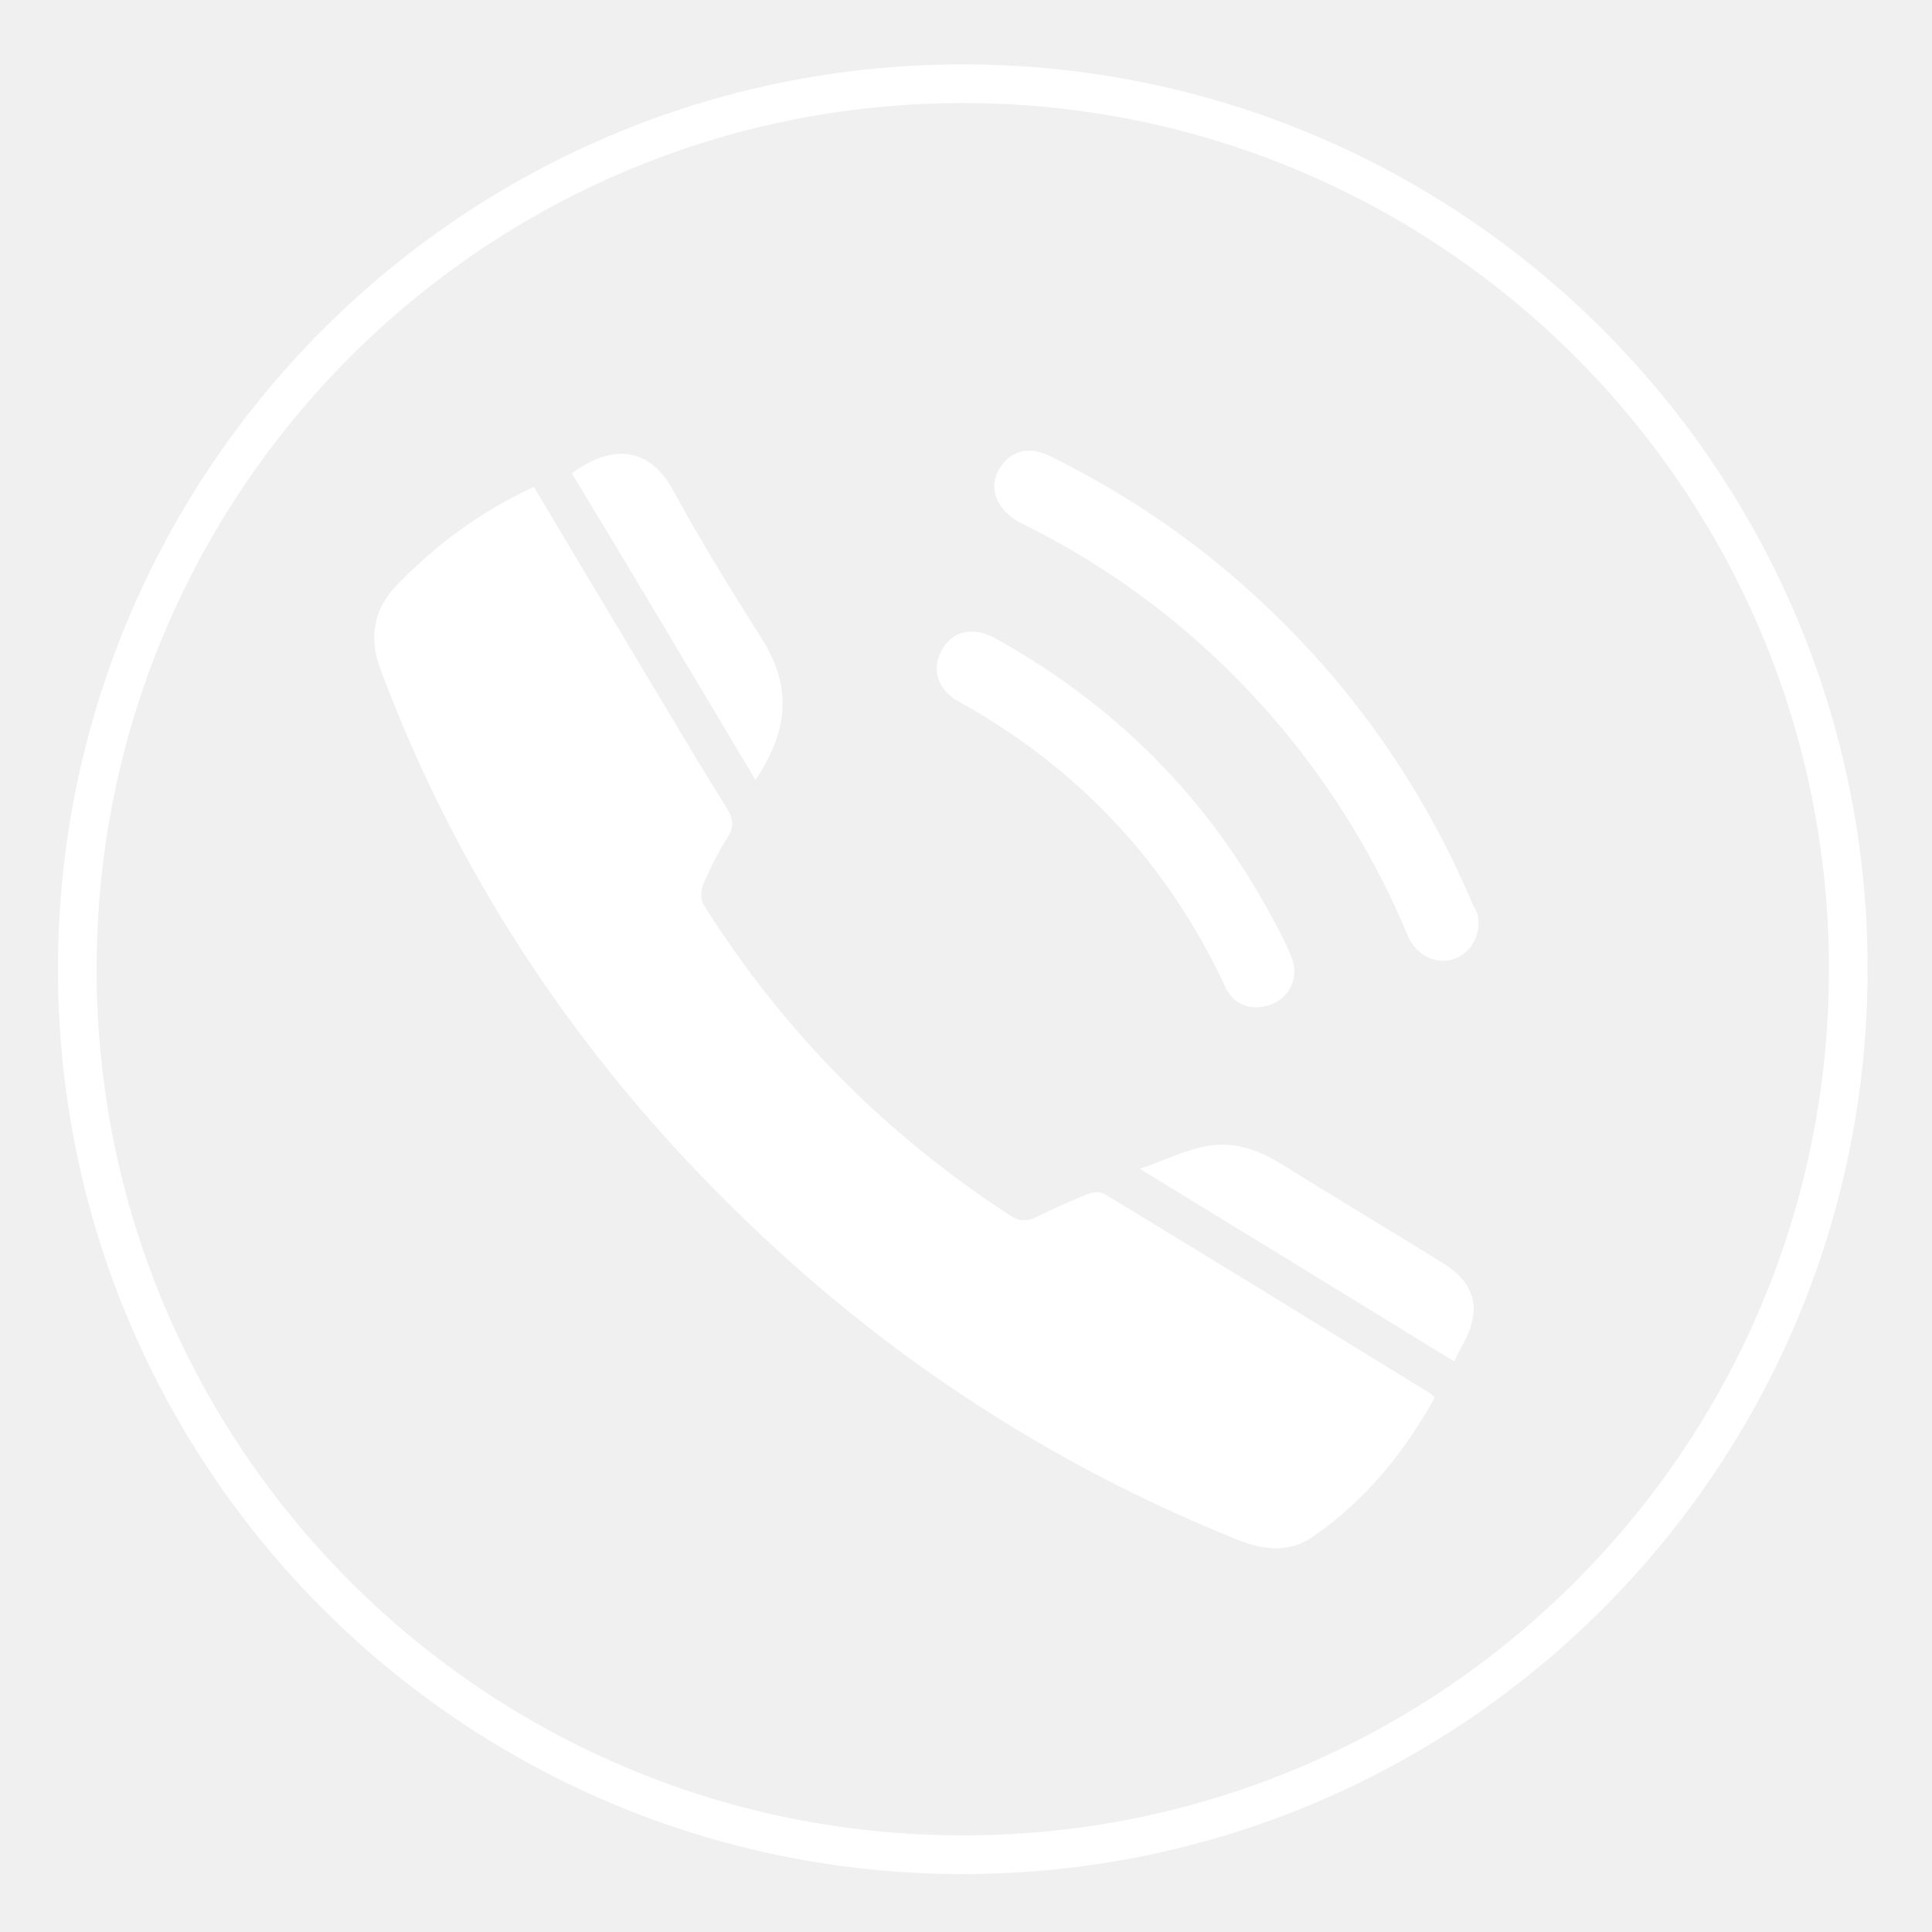
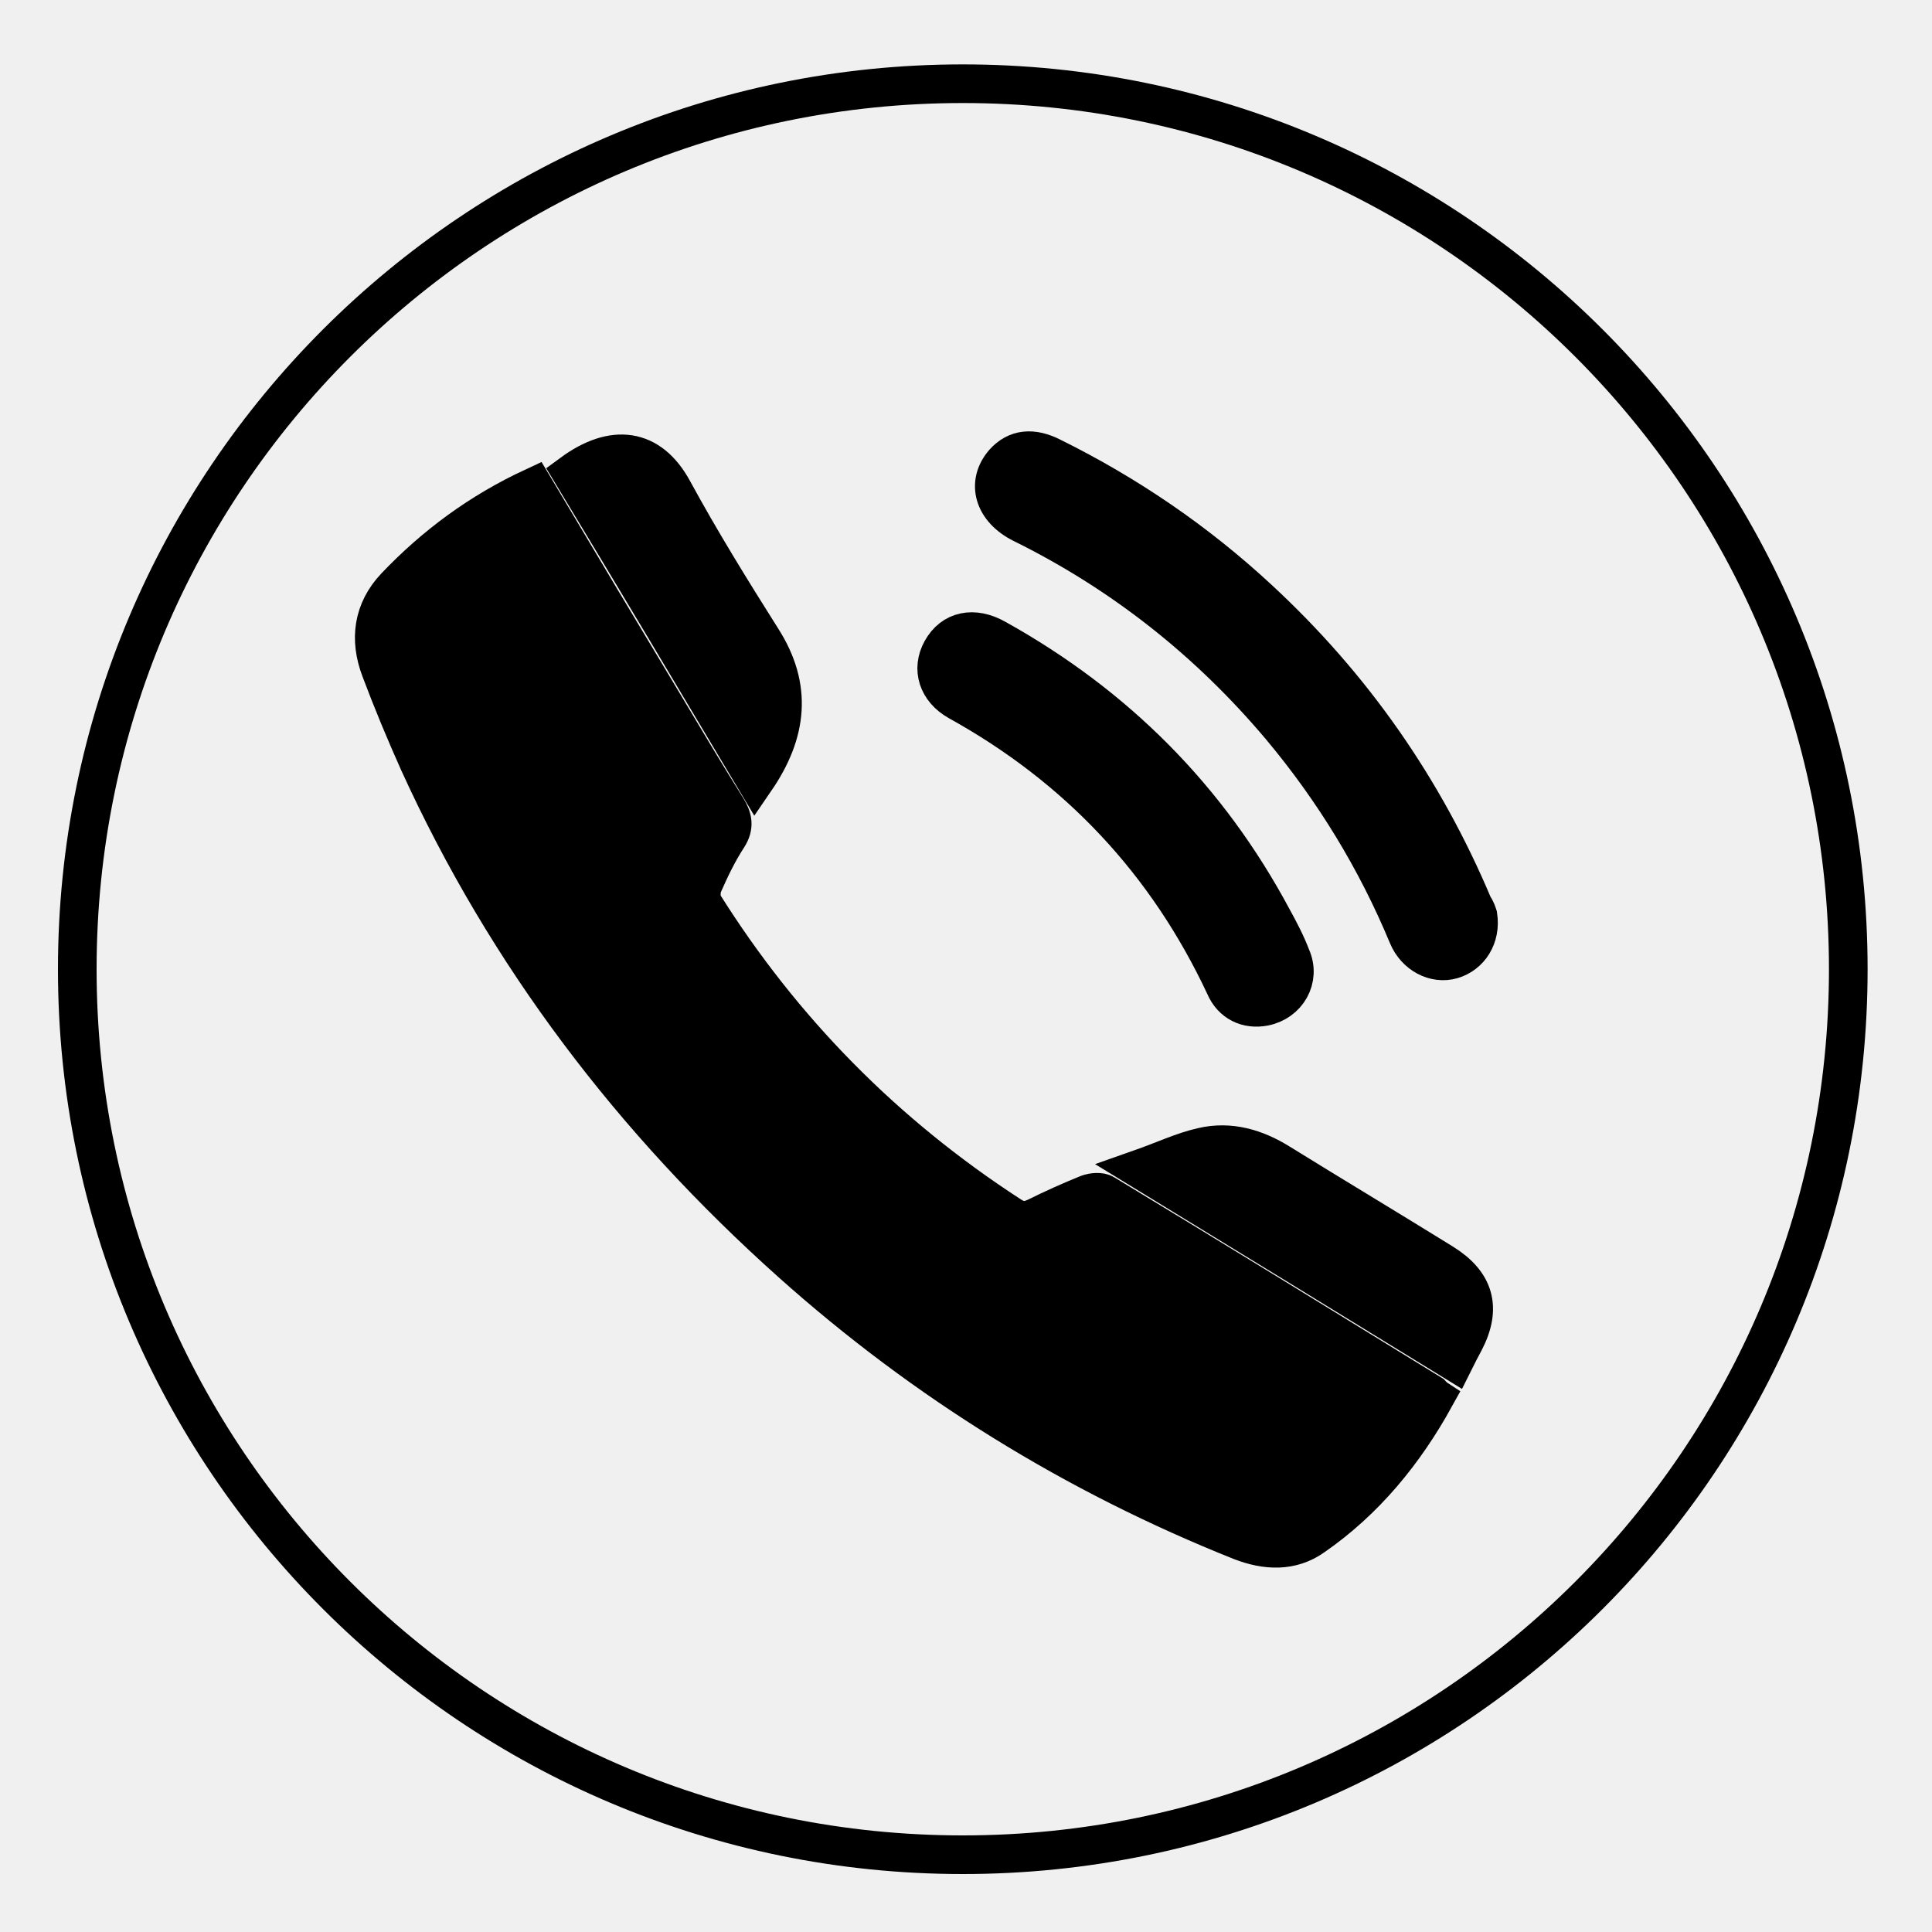
- <svg xmlns="http://www.w3.org/2000/svg" version="1.1" id="Слой_1" x="0px" y="0px" viewBox="0 0 300 300" style="enable-background:new 0 0 300 300;" xml:space="preserve">
-   <style type="text/css">
- 	.st0{fill:#FFFFFF;}
- 	.st1{fill:none;stroke:#FFFFFF;stroke-width:6;stroke-miterlimit:10;}
- </style>
+ <svg xmlns="http://www.w3.org/2000/svg" viewBox="0 0 300 300" width="48" height="48" fill="currentColor" stroke="currentColor" stroke-width="6" stroke-miterlimit="10">
  <g>
    <g>
-       <path class="st0" d="M82.9,75.6c6.9,11.6,13.7,23,20.5,34.3c3.1,5.2,6.2,10.4,9.4,15.5c1,1.6,1.3,2.9,0.2,4.6    c-1.5,2.3-2.7,4.8-3.8,7.3c-0.4,0.9-0.4,2.3,0,3.1c12.3,19.6,28.2,35.7,47.6,48.3c1.5,1,2.6,1,4.1,0.3c2.6-1.3,5.3-2.5,8-3.6    c0.8-0.3,2-0.4,2.6,0c17,10.3,33.9,20.7,50.8,31.1c0.1,0.1,0.2,0.3,0.5,0.5c-4.7,8.5-10.8,16-18.9,21.6c-3.4,2.4-7.3,2.2-11.2,0.7    c-25.8-10.3-49.1-24.7-69.8-43.2c-24.6-22-44.2-47.7-57.9-77.8c-2.1-4.7-4.1-9.5-5.9-14.3c-1.8-4.7-1.2-9.2,2.3-12.9    C67.5,84.7,74.5,79.5,82.9,75.6z" />
-       <path class="st0" d="M229.5,142.2c0.5,3.3-1.3,6-4,6.8c-2.7,0.8-5.7-0.8-6.9-3.7c-4.9-11.8-11.5-22.6-19.7-32.4    c-11.2-13.3-24.6-23.9-40.2-31.6c-4.4-2.2-5.6-6.3-2.8-9.5c1.9-2.1,4.4-2.4,7.5-0.8c11.7,5.8,22.4,13.1,32,22    c14.6,13.5,25.7,29.4,33.4,47.7C229.2,141.2,229.4,141.9,229.5,142.2z" />
-       <path class="st0" d="M196.3,156.3c-2.6,0.5-5-0.6-6.1-3.2c-9-19.2-22.8-33.9-41.4-44.2c-3.2-1.8-4.2-5-2.6-7.9    c1.7-3.1,5-3.8,8.5-1.8c18.5,10.3,32.9,24.7,42.9,43.4c1.1,2,2.1,3.9,2.9,6C202,152,199.9,155.6,196.3,156.3z" />
-       <path class="st0" d="M177,181.5c3.7-1.3,6.6-2.7,9.7-3.4c4.3-1,8.3,0.2,12,2.5c8.4,5.2,16.9,10.3,25.3,15.5c5,3.1,6.1,7,3.4,12.2    c-0.5,0.9-1,1.9-1.6,3.1C209.7,201.5,193.7,191.7,177,181.5z" />
-       <path class="st0" d="M117.3,121.1c-9.6-16.1-19-31.9-28.5-47.6c6.4-4.7,12.1-4,15.7,2.6c4.3,7.9,9,15.5,13.8,23.1    C123.1,106.7,122.3,113.8,117.3,121.1z" />
+       <path fill="currentColor" d="M82.9,75.6c6.9,11.6,13.7,23,20.5,34.3c3.1,5.2,6.2,10.4,9.4,15.5c1,1.6,1.3,2.9,0.2,4.6    c-1.5,2.3-2.7,4.8-3.8,7.3c-0.4,0.9-0.4,2.3,0,3.1c12.3,19.6,28.2,35.7,47.6,48.3c1.5,1,2.6,1,4.1,0.3c2.6-1.3,5.3-2.5,8-3.6    c0.8-0.3,2-0.4,2.6,0c17,10.3,33.9,20.7,50.8,31.1c0.1,0.1,0.2,0.3,0.5,0.5c-4.7,8.5-10.8,16-18.9,21.6c-3.4,2.4-7.3,2.2-11.2,0.7    c-25.8-10.3-49.1-24.7-69.8-43.2c-24.6-22-44.2-47.7-57.9-77.8c-2.1-4.7-4.1-9.5-5.9-14.3c-1.8-4.7-1.2-9.2,2.3-12.9    C67.5,84.7,74.5,79.5,82.9,75.6z" />
+       <path fill="currentColor" d="M229.5,142.2c0.5,3.3-1.3,6-4,6.8c-2.7,0.8-5.7-0.8-6.9-3.7c-4.9-11.8-11.5-22.6-19.7-32.4    c-11.2-13.3-24.6-23.9-40.2-31.6c-4.4-2.2-5.6-6.3-2.8-9.5c1.9-2.1,4.4-2.4,7.5-0.8c11.7,5.8,22.4,13.1,32,22    c14.6,13.5,25.7,29.4,33.4,47.7C229.2,141.2,229.4,141.9,229.5,142.2z" />
+       <path fill="currentColor" d="M196.3,156.3c-2.6,0.5-5-0.6-6.1-3.2c-9-19.2-22.8-33.9-41.4-44.2c-3.2-1.8-4.2-5-2.6-7.9    c1.7-3.1,5-3.8,8.5-1.8c18.5,10.3,32.9,24.7,42.9,43.4c1.1,2,2.1,3.9,2.9,6C202,152,199.9,155.6,196.3,156.3z" />
+       <path fill="currentColor" d="M177,181.5c3.7-1.3,6.6-2.7,9.7-3.4c4.3-1,8.3,0.2,12,2.5c8.4,5.2,16.9,10.3,25.3,15.5c5,3.1,6.1,7,3.4,12.2    c-0.5,0.9-1,1.9-1.6,3.1C209.7,201.5,193.7,191.7,177,181.5z" />
+       <path fill="currentColor" d="M117.3,121.1c-9.6-16.1-19-31.9-28.5-47.6c6.4-4.7,12.1-4,15.7,2.6c4.3,7.9,9,15.5,13.8,23.1    C123.1,106.7,122.3,113.8,117.3,121.1z" />
    </g>
-     <circle class="st1" cx="149.5" cy="150.5" r="137.5" />
+     <circle fill="none" cx="149.5" cy="150.5" r="137.5" />
  </g>
</svg>
